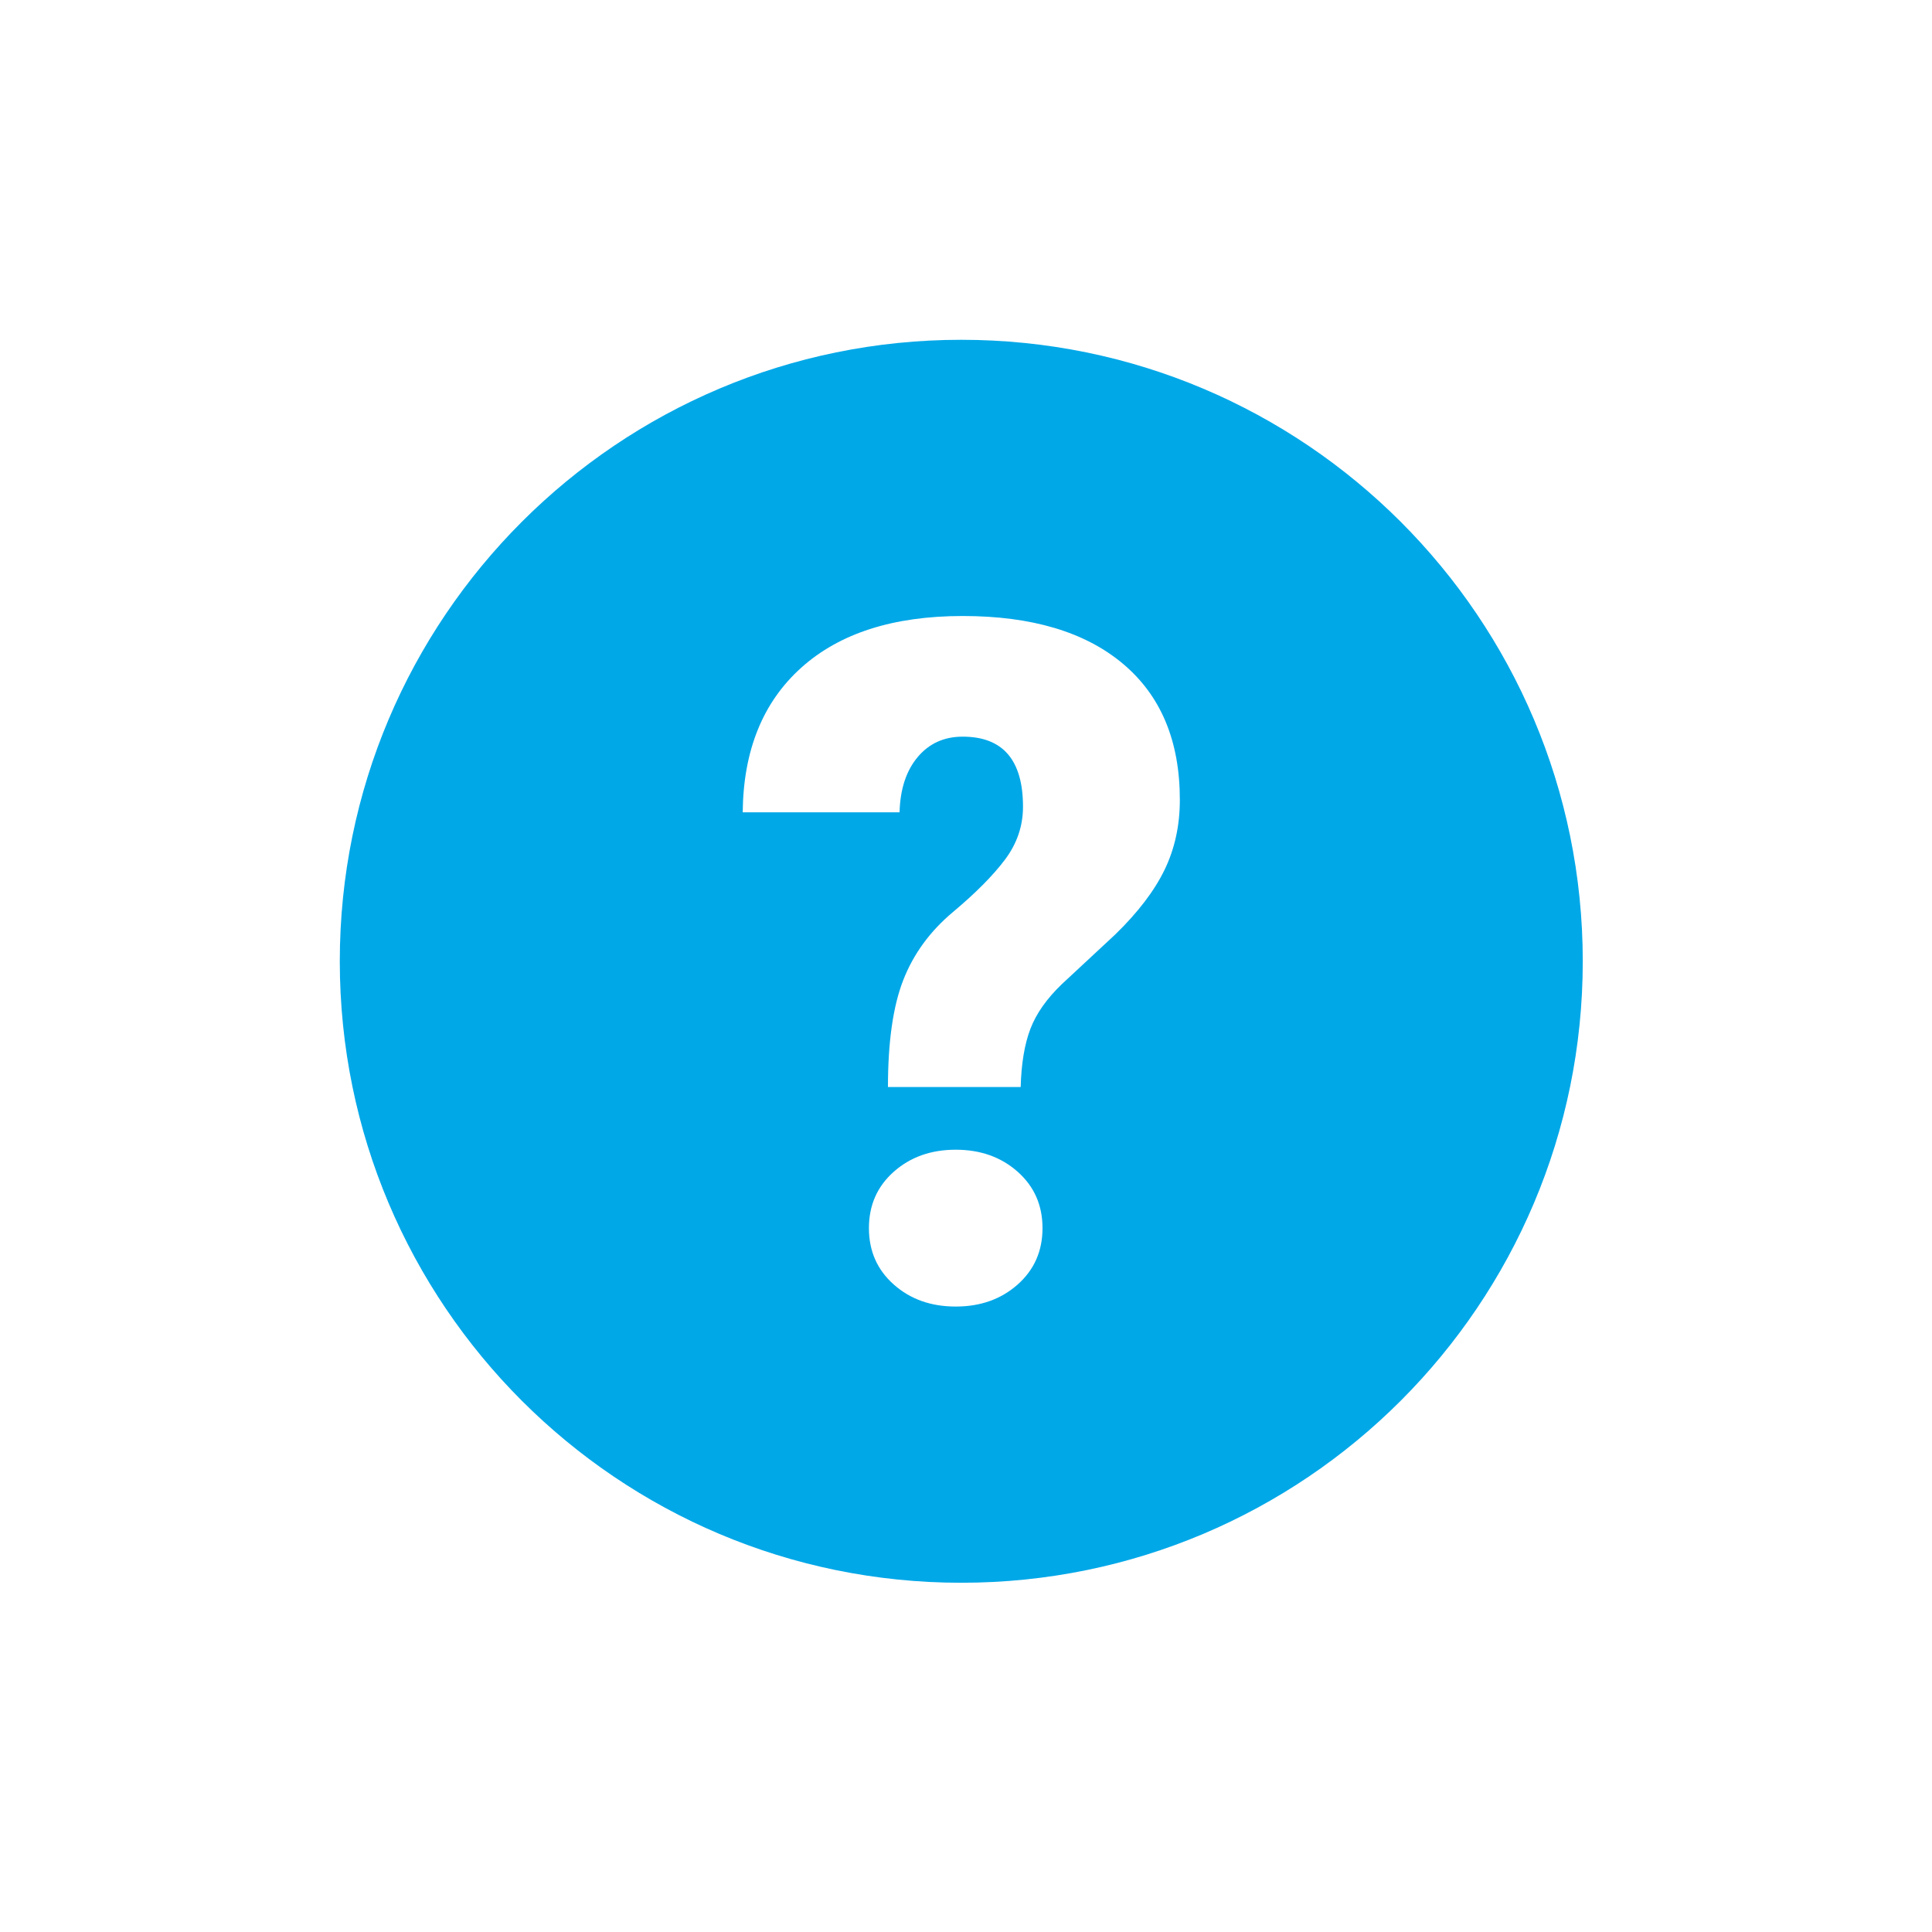
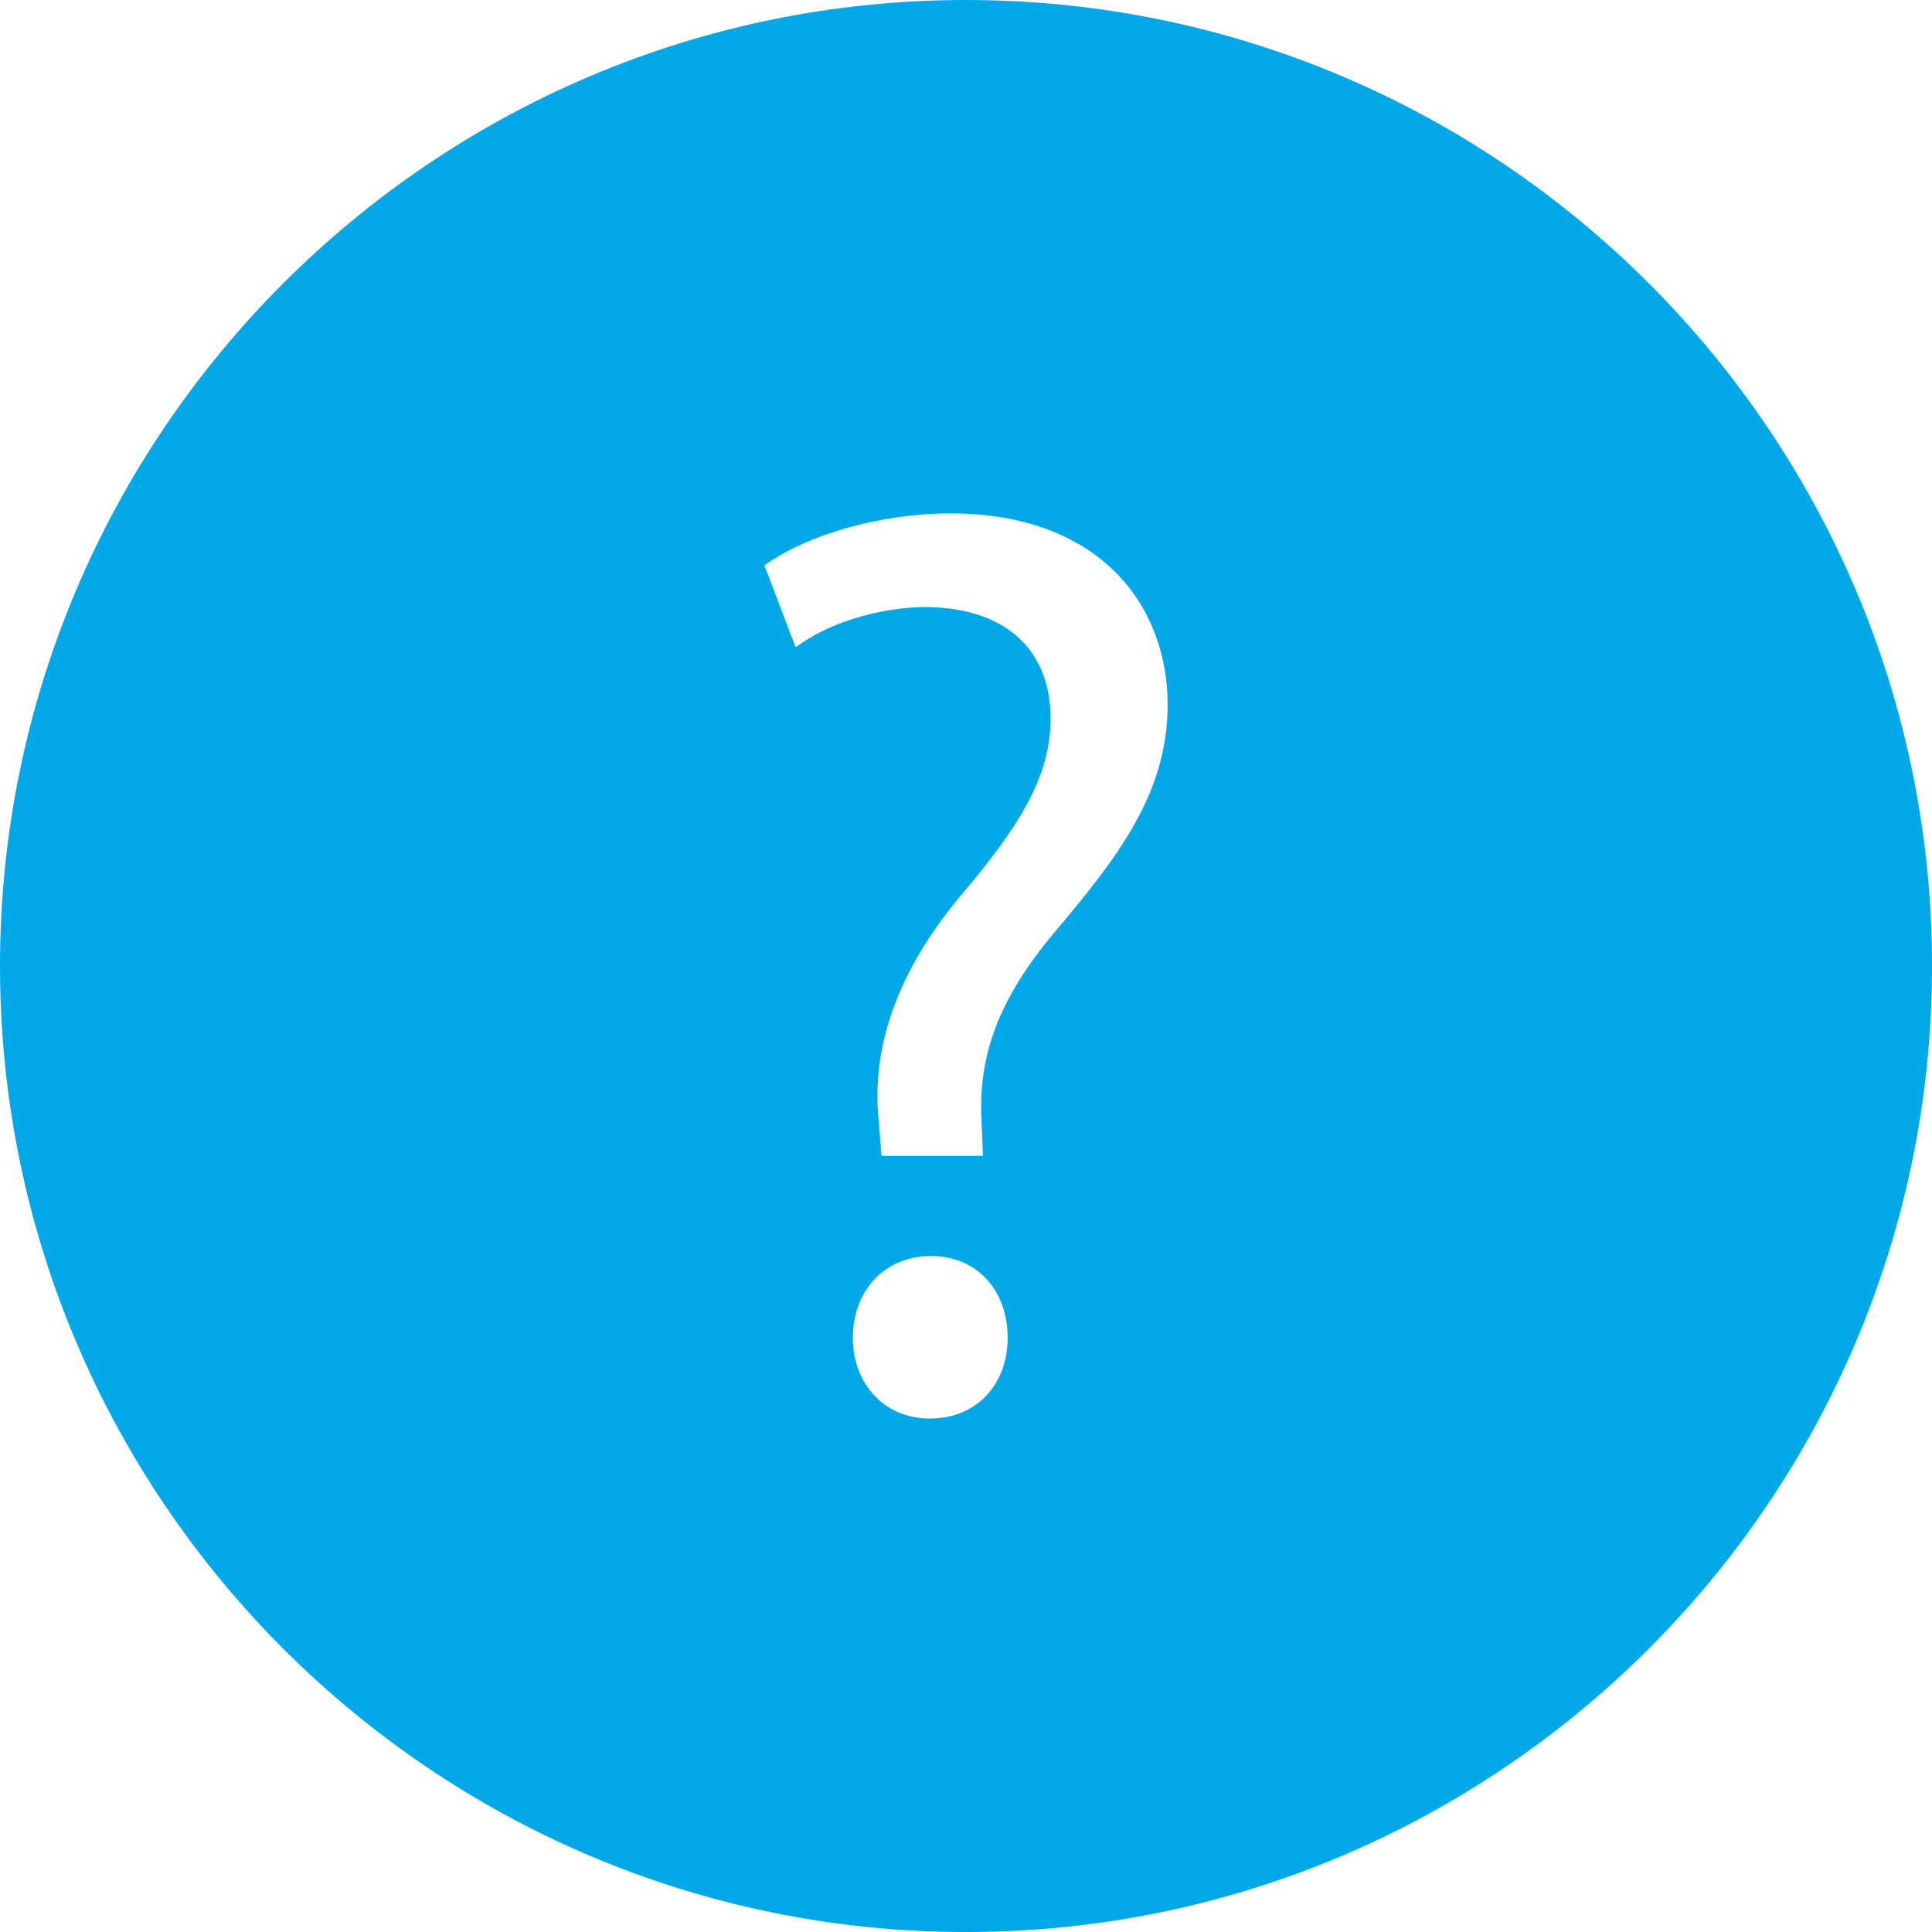
- <svg xmlns="http://www.w3.org/2000/svg" version="1.1" width="256" height="256" viewBox="0 0 256 256" xml:space="preserve">
-   <defs>
- </defs>
-   <g style="stroke: none; stroke-width: 0; stroke-dasharray: none; stroke-linecap: butt; stroke-linejoin: miter; stroke-miterlimit: 10; fill: none; fill-rule: nonzero; opacity: 1;" transform="translate(45.02412 45.02412) scale(1.83 1.83)">
-     <path d="M 45 0 C 20.147 0 0 20.147 0 45 c 0 24.853 20.147 45 45 45 s 45 -20.147 45 -45 C 90 20.147 69.853 0 45 0 z M 49.083 68.404 C 47.884 69.469 46.389 70 44.597 70 c -1.792 0 -3.288 -0.531 -4.486 -1.596 c -1.199 -1.063 -1.798 -2.424 -1.798 -4.082 c 0 -1.657 0.599 -3.018 1.798 -4.082 c 1.198 -1.064 2.693 -1.596 4.486 -1.596 c 1.792 0 3.287 0.532 4.486 1.596 c 1.199 1.064 1.799 2.425 1.799 4.082 C 50.882 65.98 50.282 67.341 49.083 68.404 z M 59.718 38.381 c -0.739 1.524 -1.928 3.081 -3.562 4.671 l -3.864 3.595 c -1.099 1.053 -1.861 2.133 -2.285 3.242 c -0.425 1.109 -0.66 2.515 -0.706 4.217 h -9.61 c 0 -3.271 0.369 -5.852 1.109 -7.746 c 0.739 -1.893 1.937 -3.533 3.595 -4.923 c 1.658 -1.388 2.918 -2.66 3.781 -3.813 c 0.862 -1.154 1.293 -2.425 1.293 -3.814 c 0 -3.382 -1.456 -5.074 -4.368 -5.074 c -1.344 0 -2.431 0.493 -3.259 1.479 c -0.829 0.986 -1.266 2.318 -1.311 3.999 H 29.174 c 0.044 -4.48 1.456 -7.969 4.234 -10.467 C 36.185 21.249 40.083 20 45.101 20 c 4.996 0 8.865 1.154 11.609 3.461 c 2.745 2.308 4.116 5.59 4.116 9.846 C 60.826 35.166 60.457 36.858 59.718 38.381 z" style="stroke: none; stroke-width: 1; stroke-dasharray: none; stroke-linecap: butt; stroke-linejoin: miter; stroke-miterlimit: 10; fill: rgb(0,168,232); fill-rule: nonzero; opacity: 1;" transform=" matrix(1 0 0 1 0 0) " stroke-linecap="round" />
+ <svg xmlns="http://www.w3.org/2000/svg" version="1.1" id="Capa_1" x="0px" y="0px" viewBox="0 0 310.277 310.277" style="enable-background:new 0 0 310.277 310.277;" xml:space="preserve">
+   <g>
+     <path style="fill:#00A8E8;" d="M155.139,0C69.598,0,0,69.598,0,155.139c0,85.547,69.598,155.139,155.139,155.139   s155.139-69.592,155.139-155.139C310.283,69.592,240.686,0,155.139,0z M149.291,227.815c-7.309,0-12.322-5.639-12.322-12.948   c0-7.727,5.227-13.157,12.536-13.157c7.315,0,12.322,5.43,12.322,13.157C161.822,222.176,157.018,227.815,149.291,227.815z    M169.549,149.494c-9.183,10.86-12.53,20.049-11.904,30.706l0.209,5.43h-16.29l-0.418-5.43   c-1.253-11.283,2.506-23.599,12.954-36.135c9.404-11.069,14.625-19.219,14.625-28.617c0-10.651-6.689-17.751-19.852-17.96   c-7.518,0-15.872,2.506-21.093,6.474l-5.012-13.157c6.892-5.012,18.796-8.354,29.87-8.354c24.023,0,34.882,14.828,34.882,30.706   C187.521,127.357,179.579,137.59,169.549,149.494z" />
  </g>
+   <g>
+ </g>
+   <g>
+ </g>
+   <g>
+ </g>
+   <g>
+ </g>
+   <g>
+ </g>
+   <g>
+ </g>
+   <g>
+ </g>
+   <g>
+ </g>
+   <g>
+ </g>
+   <g>
+ </g>
+   <g>
+ </g>
+   <g>
+ </g>
+   <g>
+ </g>
+   <g>
+ </g>
+   <g>
+ </g>
</svg>
